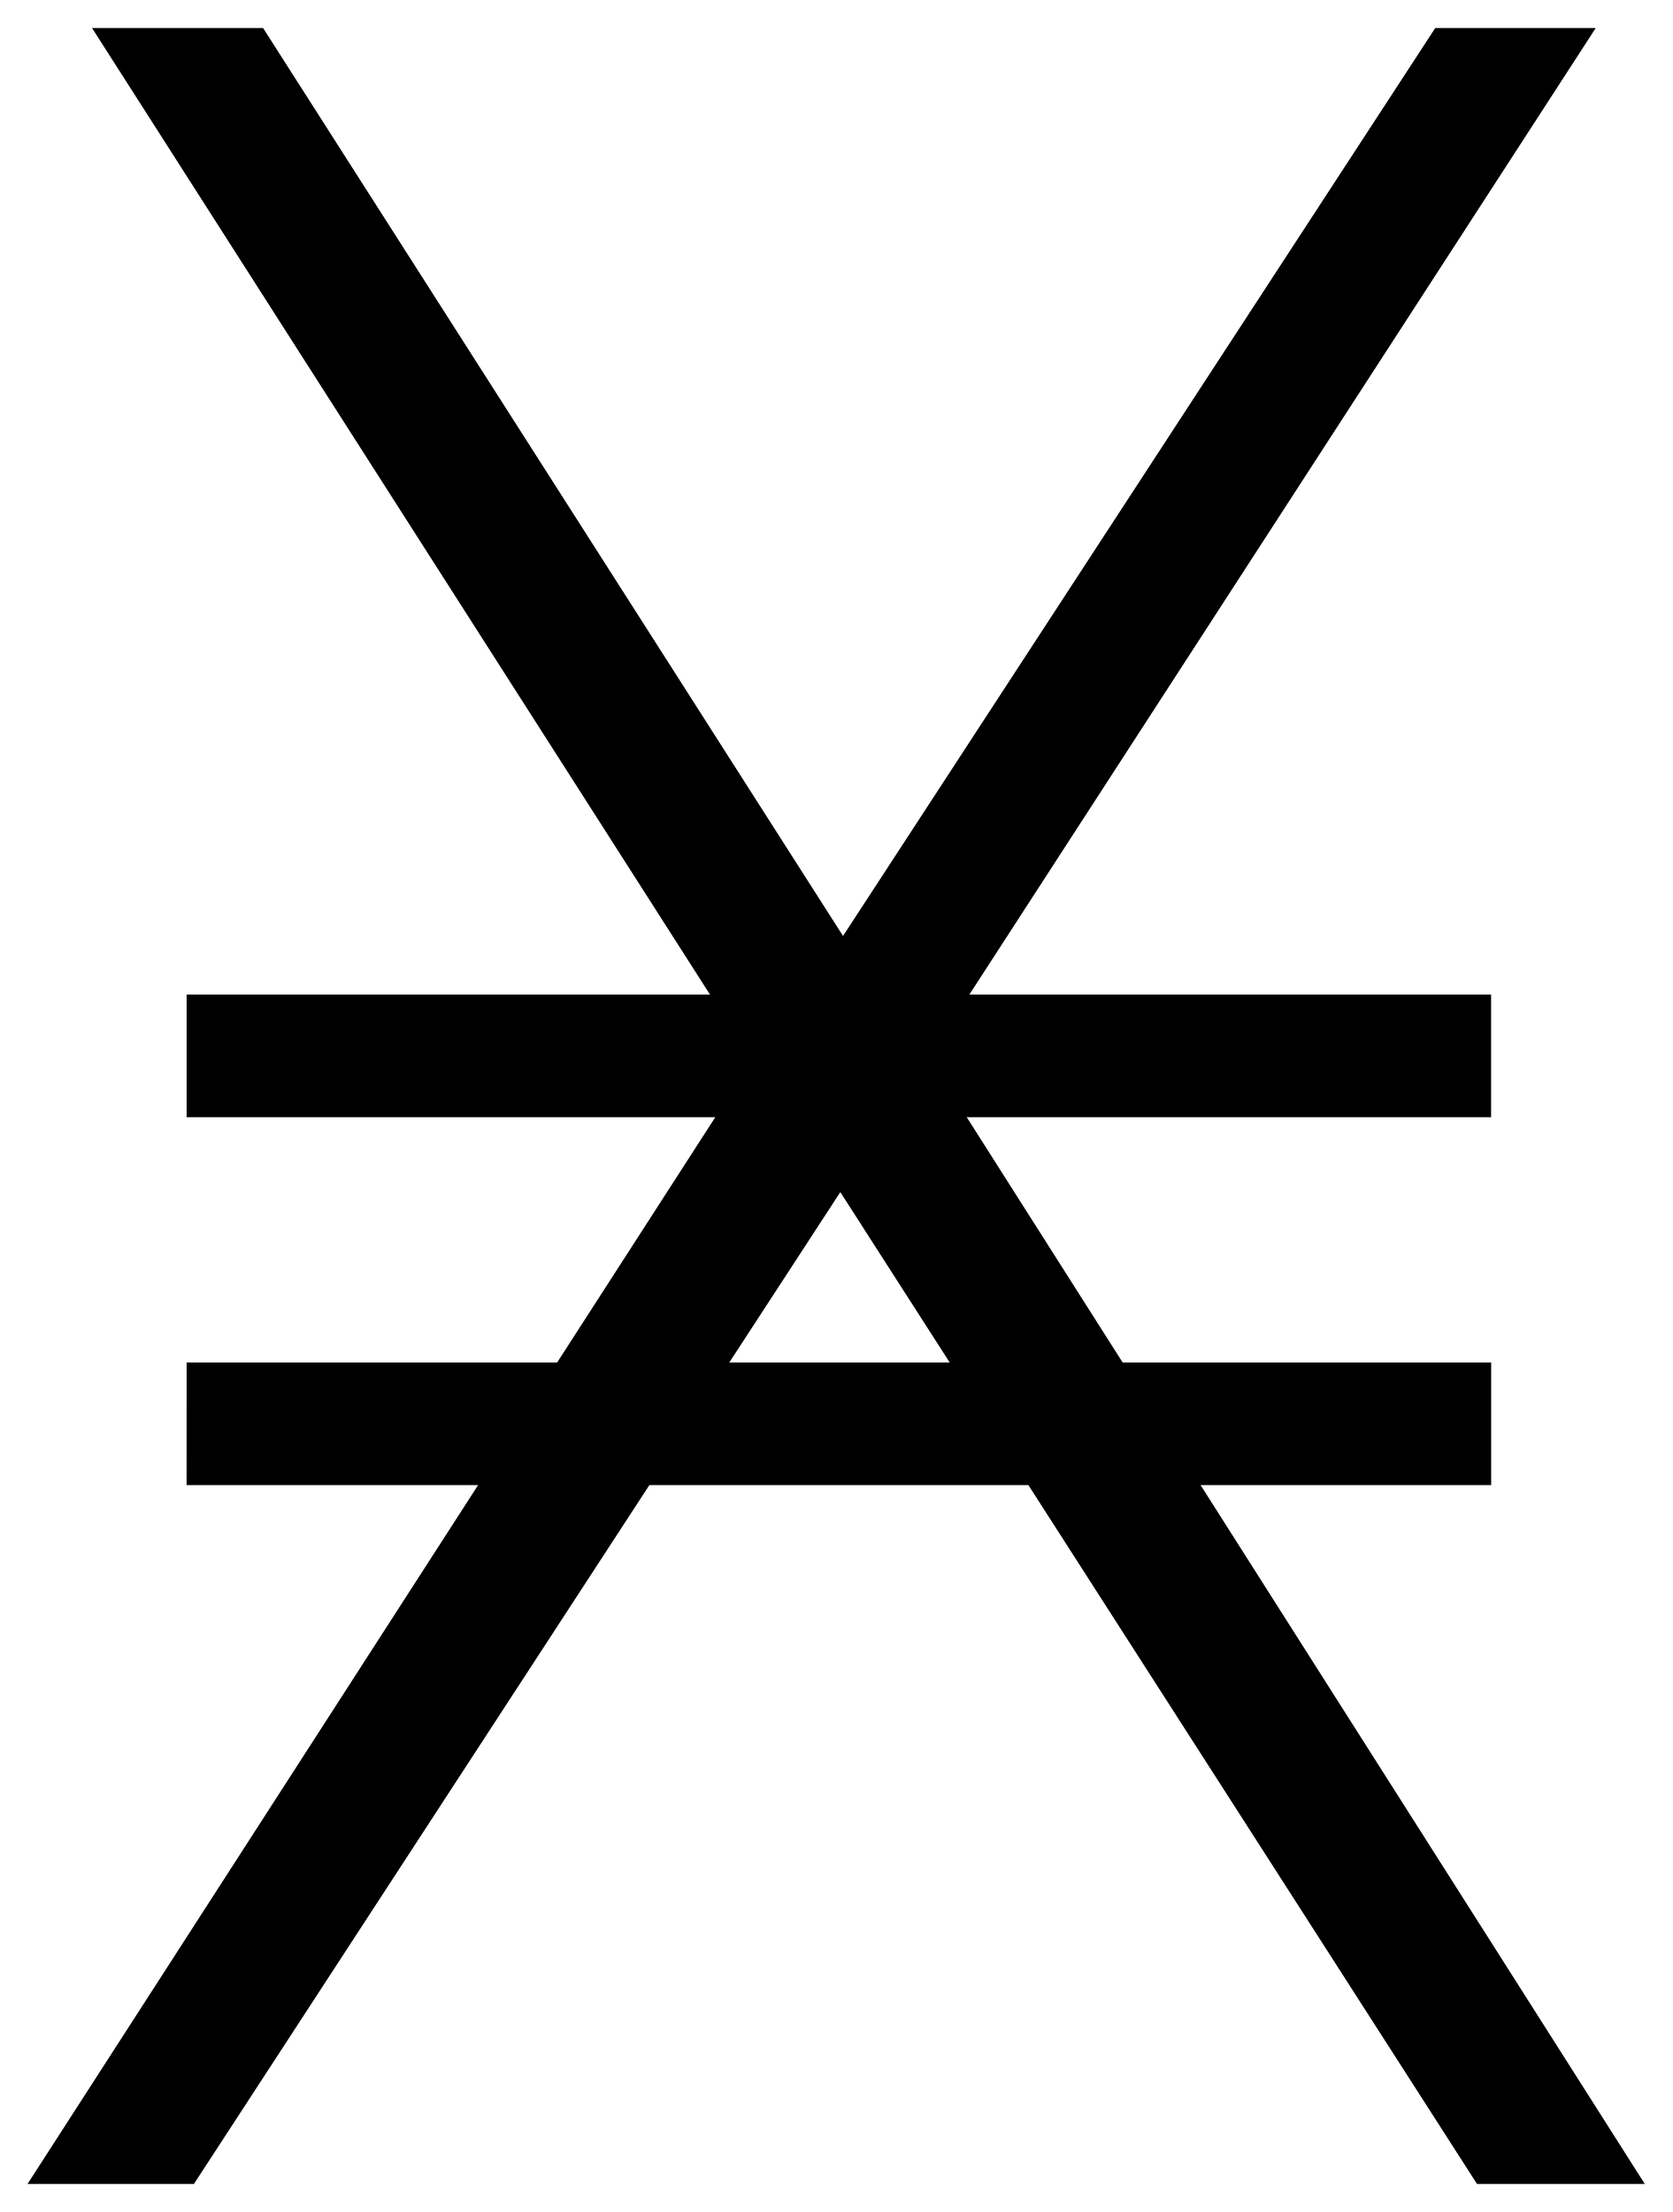
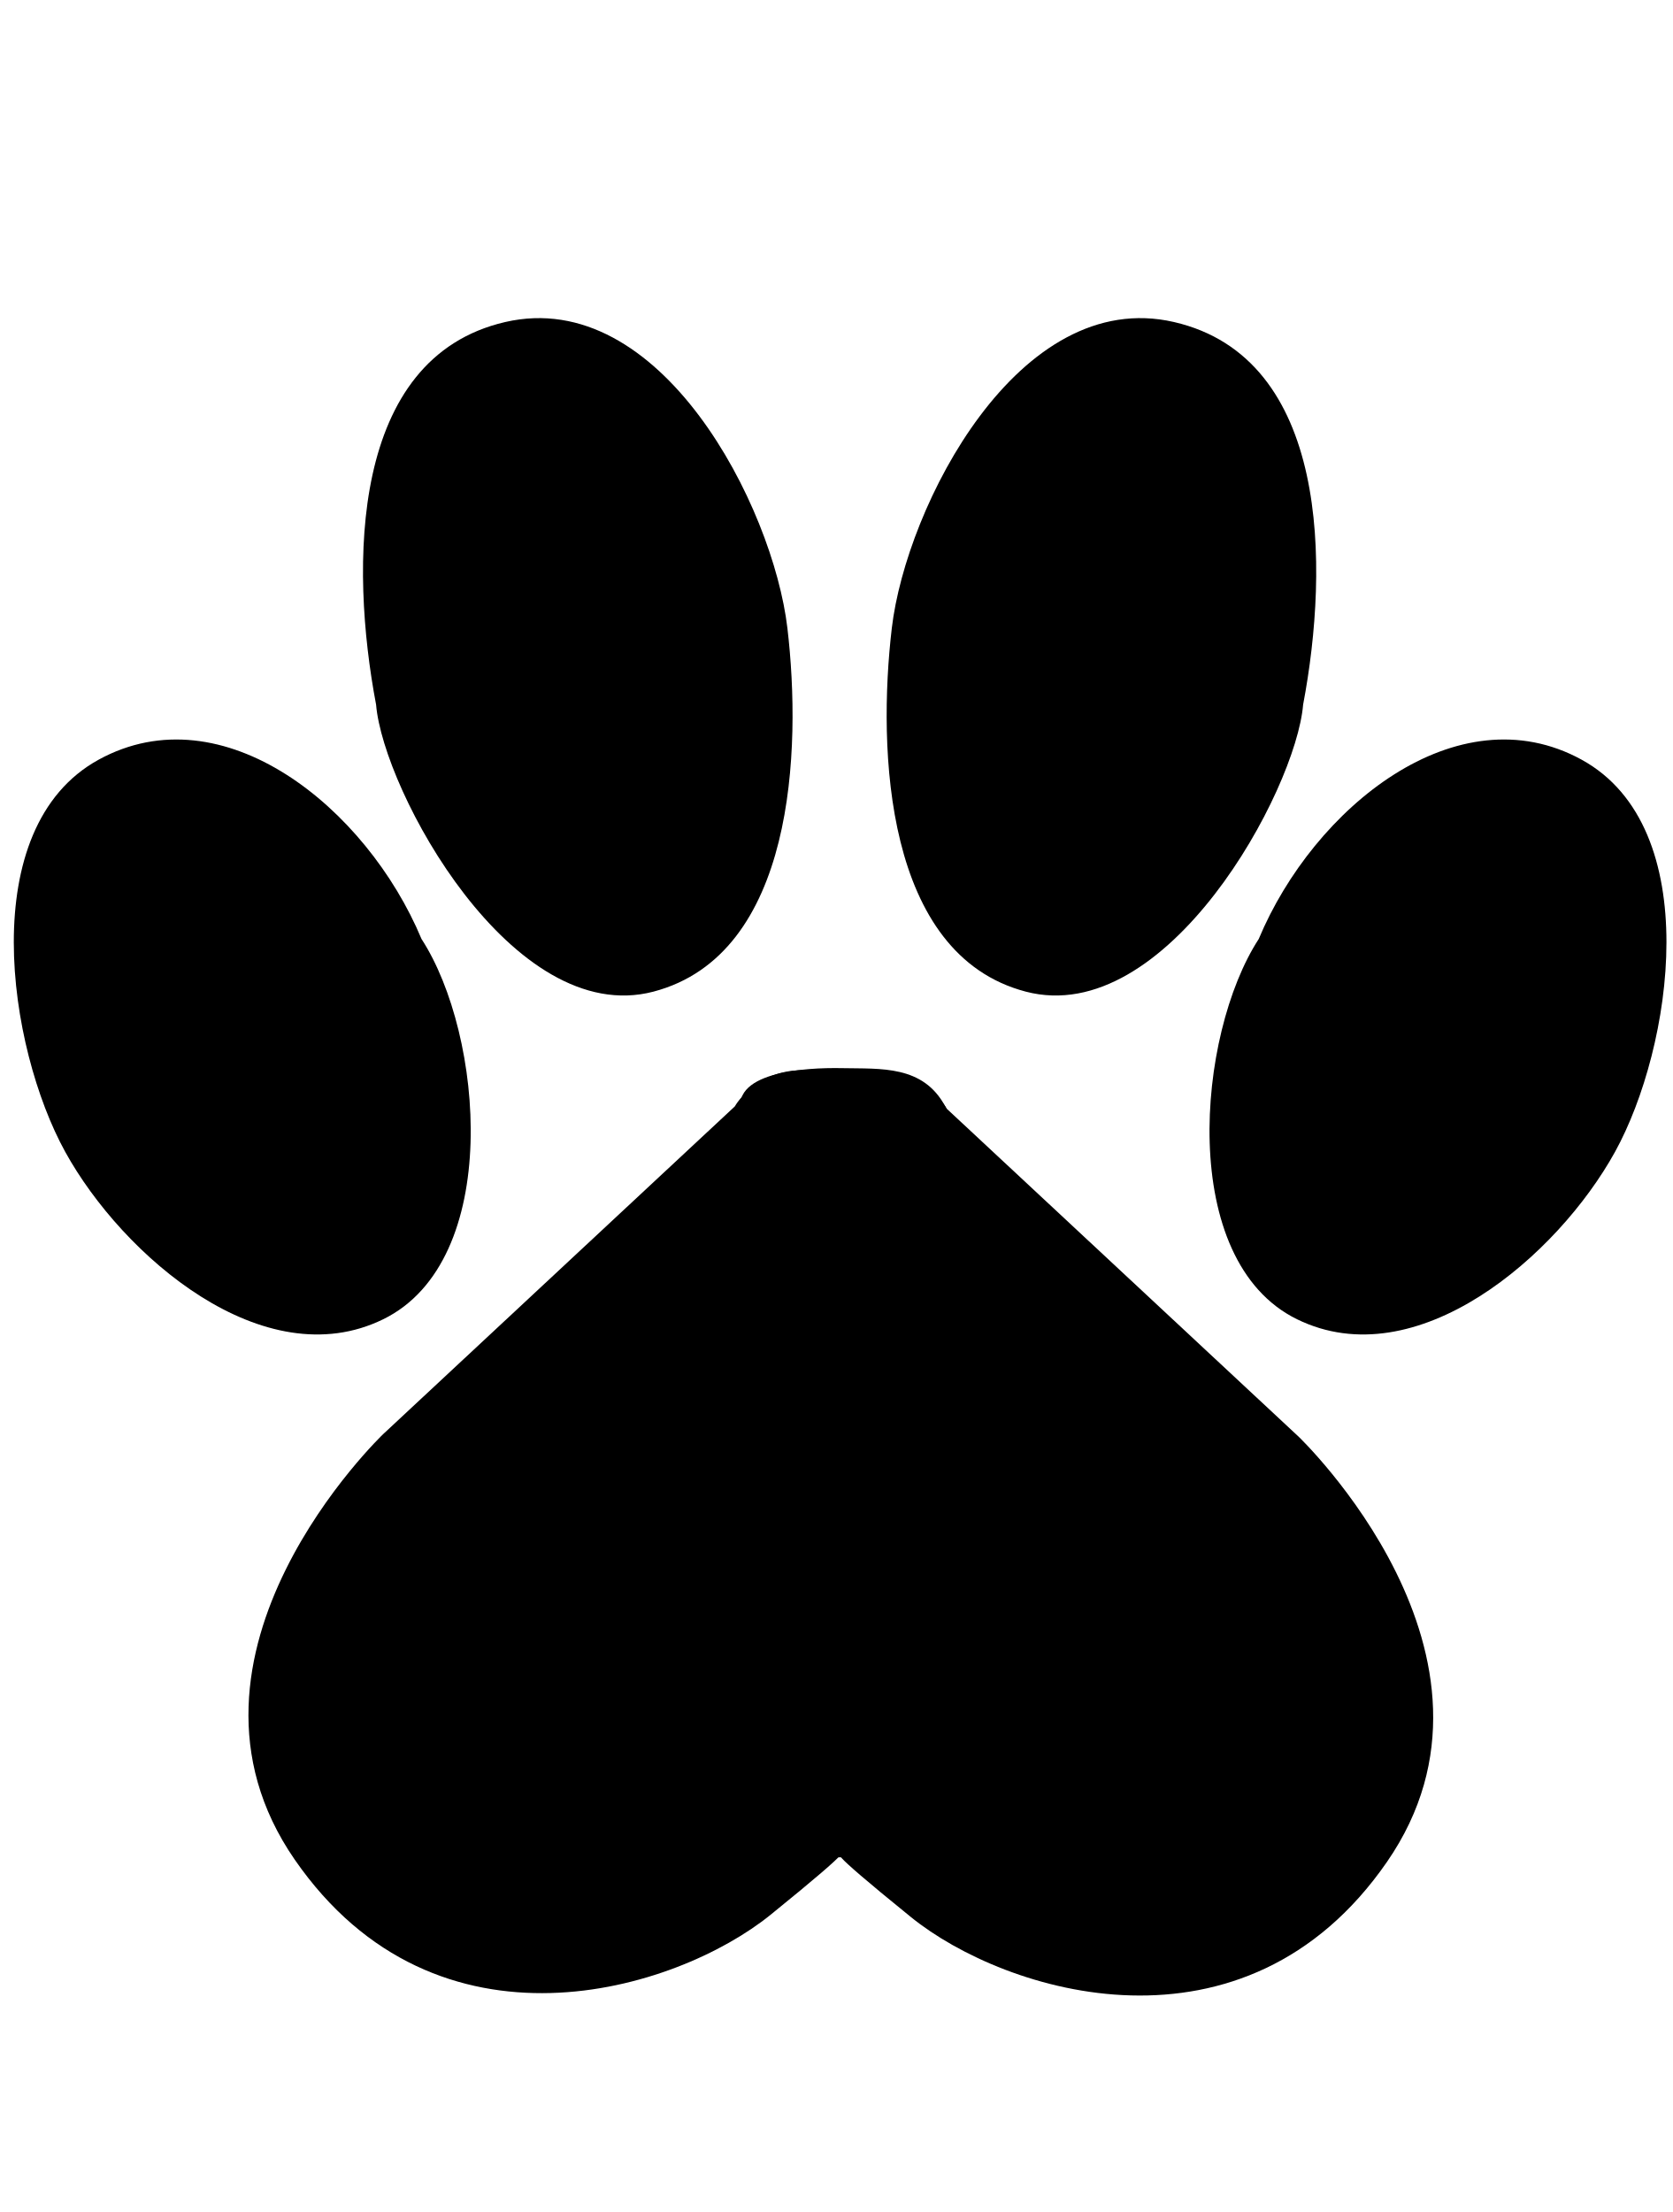
- <svg xmlns="http://www.w3.org/2000/svg" width="620" height="820" fill="none" version="1.1" viewBox="0 0 620 820">
-   <g transform="translate(-229.8 -130.61)" fill="#000">
-     <path d="m839.59 940.22h-62.2l-236.05-367.69-239.65 367.69h-61.686l268.59-416.56-244.67-382.66h63.411l215.01 336.58 219.56-336.58h59.497l-247.3 381.57z" />
-     <path d="m298.99 499.31h483.62v45.456h-483.62zm0 136.37h483.64v45.457h-483.66z" />
-   </g>
+ <svg xmlns="http://www.w3.org/2000/svg" width="620" height="820" viewBox="0 0 620 820" version="1.1">
+   <path d="m 312.314,395.967 c 14.186,0.296 29.922,-1.179 38.123,14.184 8.201,15.363 -27.118,32.21 -38.123,32.801 -11.004,0.591 -31.843,-13.003 -37.236,-29.255 -5.393,-16.252 23.047,-18.026 37.236,-17.73 z m -17.731,292.548 h 46.988 L 319.404,616.708" />
+   <path d="m 306.108,397.74 c -23.939,-5.319 -33.686,12.411 -33.686,12.411 L 142.091,531.603 c 0,0 -85.555,81.559 -32.803,157.799 52.751,76.24 141.407,48.758 176.429,20.389 35.022,-28.369 24.824,-22.166 24.824,-22.166 0,0 19.505,-284.565 -4.432,-289.884 z" />
+   <path d="m 317.343,398.627 c 23.937,-5.32 33.689,12.411 33.689,12.411 L 481.356,532.49 c 0,0 85.555,81.559 32.803,157.798 -52.751,76.24 -141.407,48.758 -176.428,20.39 -35.021,-28.369 -24.824,-22.162 -24.824,-22.162 0,0 -19.502,-284.57 4.436,-289.888 z" />
+   <path d="M 36.59,281.607 C -9.513,306.873 2.9,388.429 24.177,426.995 45.455,465.561 97.766,510.77 142.091,489.047 186.417,467.324 179.327,383.552 156.277,348.092 135.888,299.338 82.691,256.342 36.59,281.607 Z" />
+   <path d="m 187.307,119.377 c -57.629,13.297 -57.629,90.423 -47.876,141.841 2.66,31.913 50.535,120.122 102.843,106.381 52.308,-13.741 54.968,-89.538 49.648,-134.75 -5.32,-45.212 -46.988,-126.77 -104.615,-113.472 z" />
+   <path d="m 435.243,119.377 c 57.628,13.298 57.628,90.424 47.876,141.842 -2.66,31.913 -50.535,120.122 -102.843,106.381 -52.308,-13.741 -54.968,-89.538 -49.648,-134.751 5.32,-45.212 46.988,-126.77 104.615,-113.472 z" />
+   <path d="m 586.348,281.607 c 46.102,25.265 33.69,106.822 12.412,145.387 -21.278,38.566 -73.586,83.775 -117.915,62.052 -44.329,-21.723 -37.236,-105.495 -14.185,-140.955 20.391,-48.754 73.586,-91.75 119.687,-66.485 z" />
</svg>
